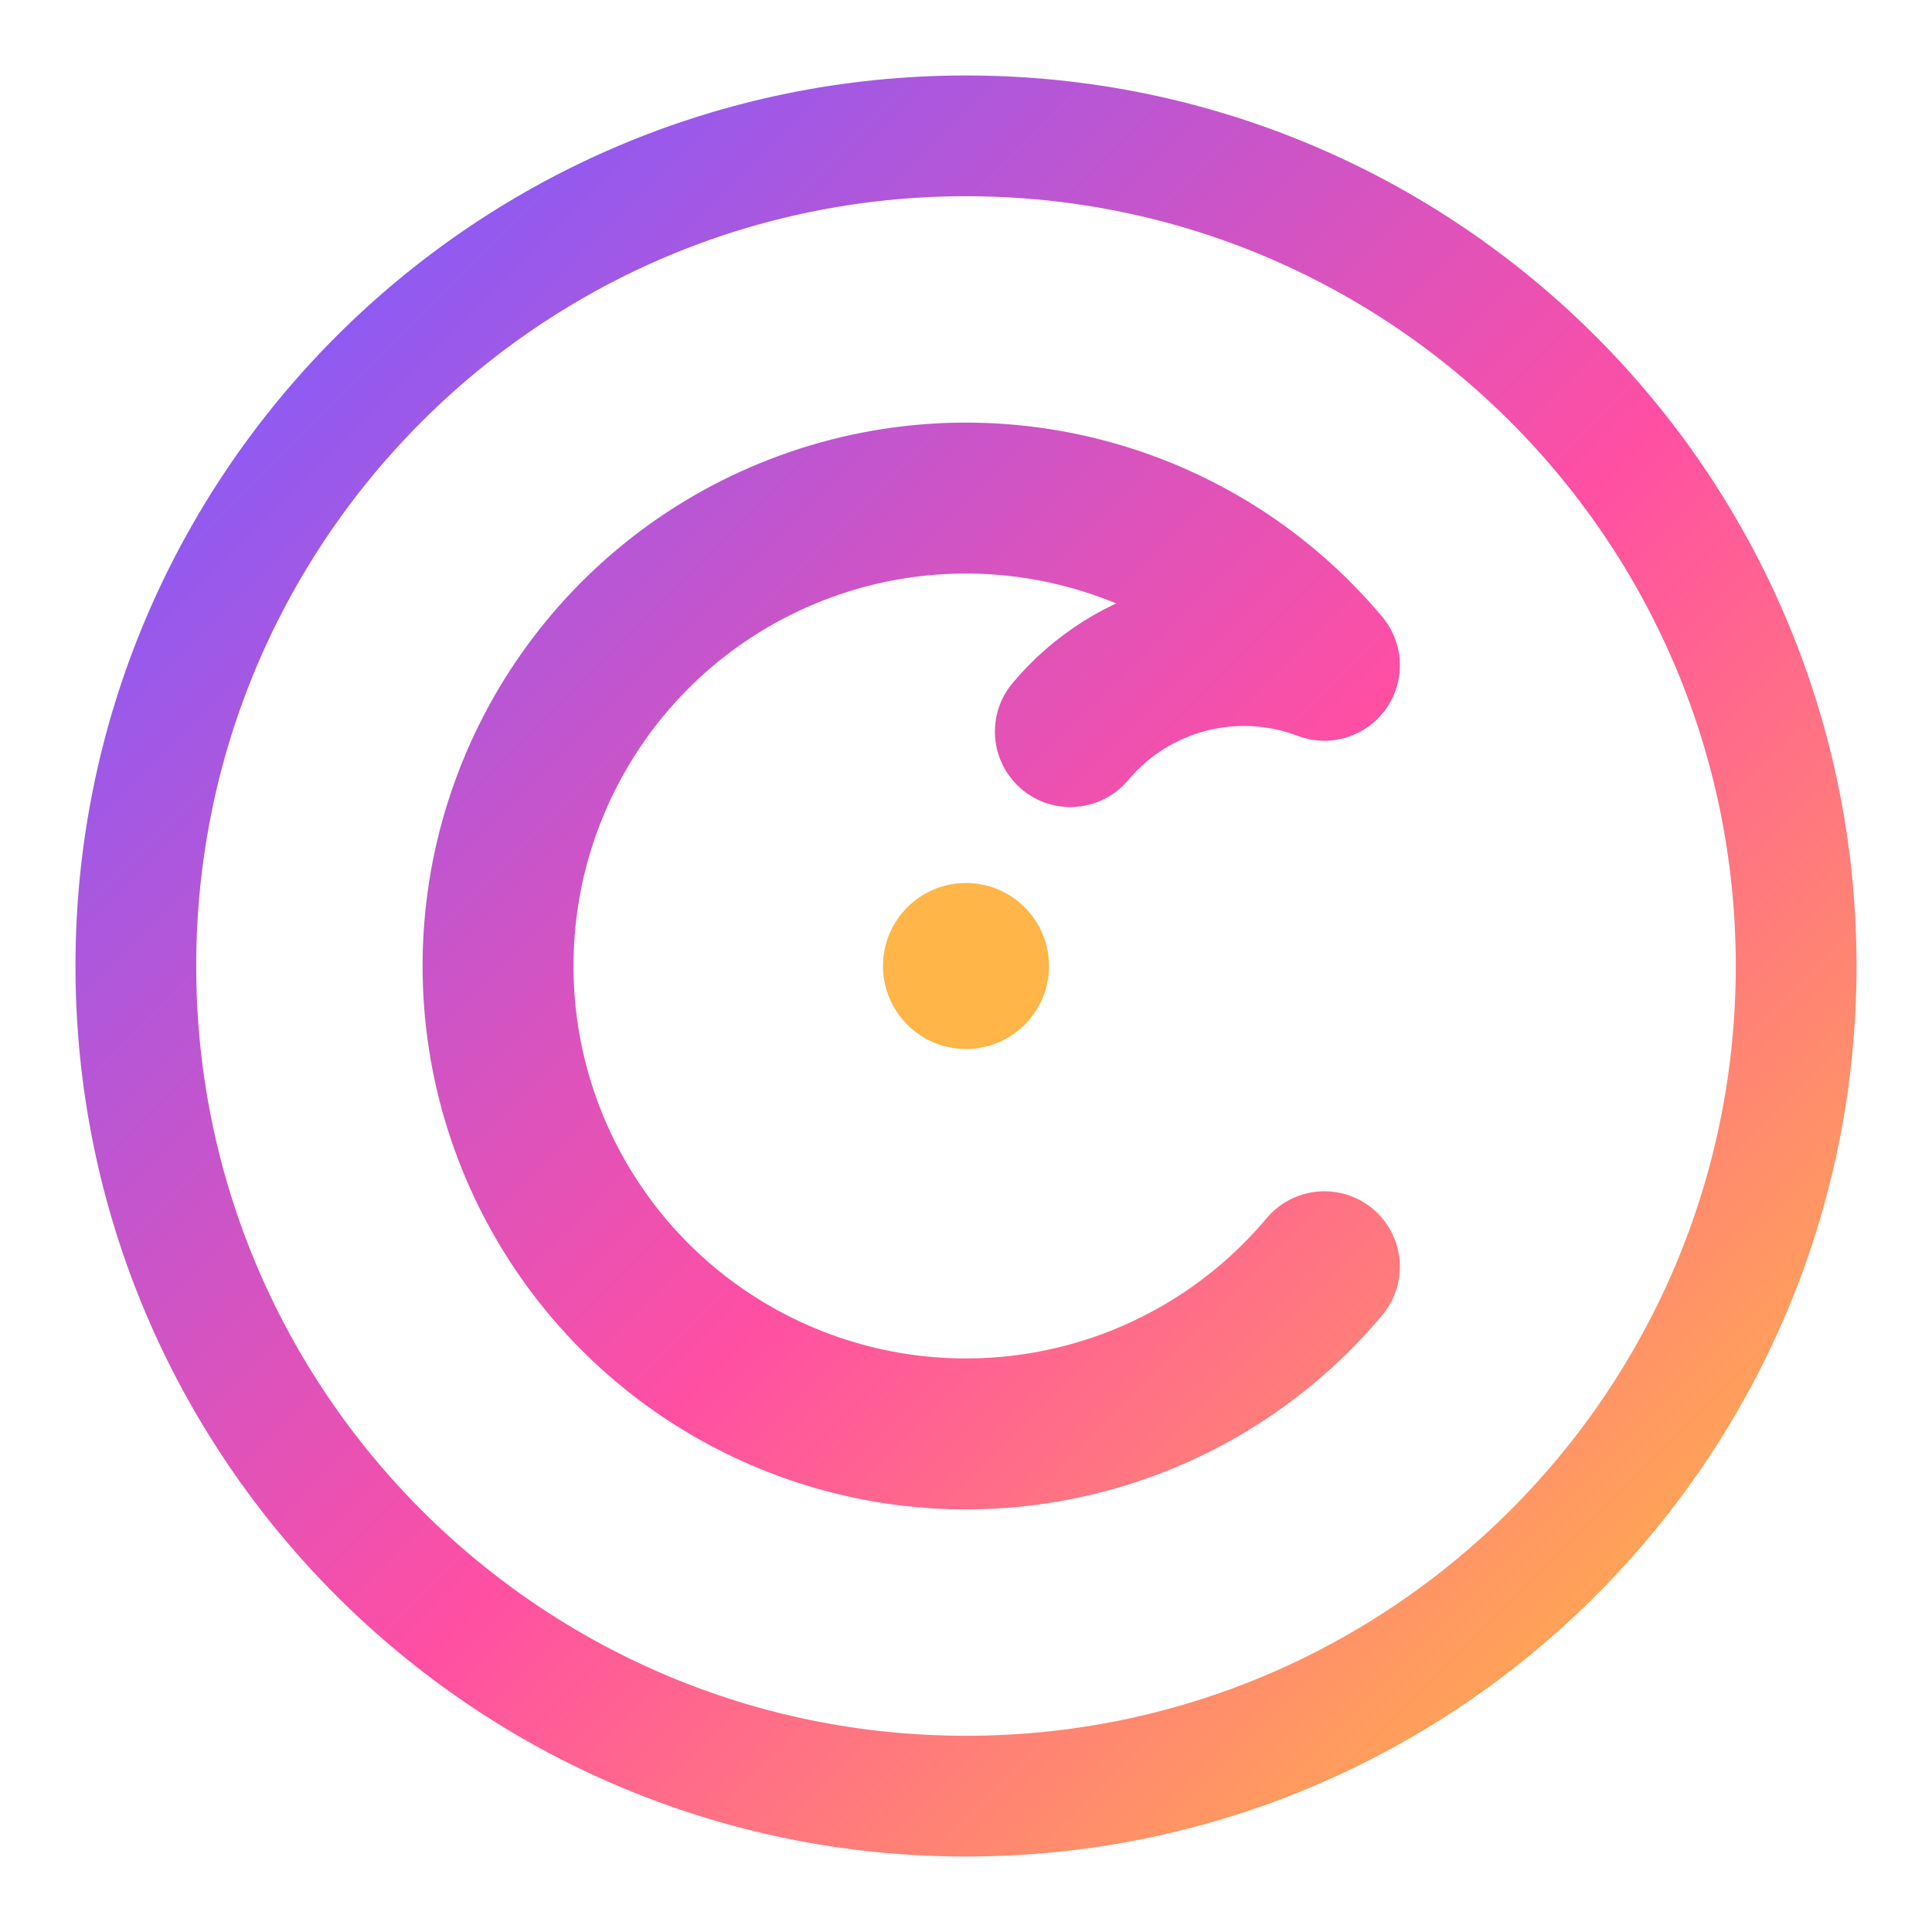
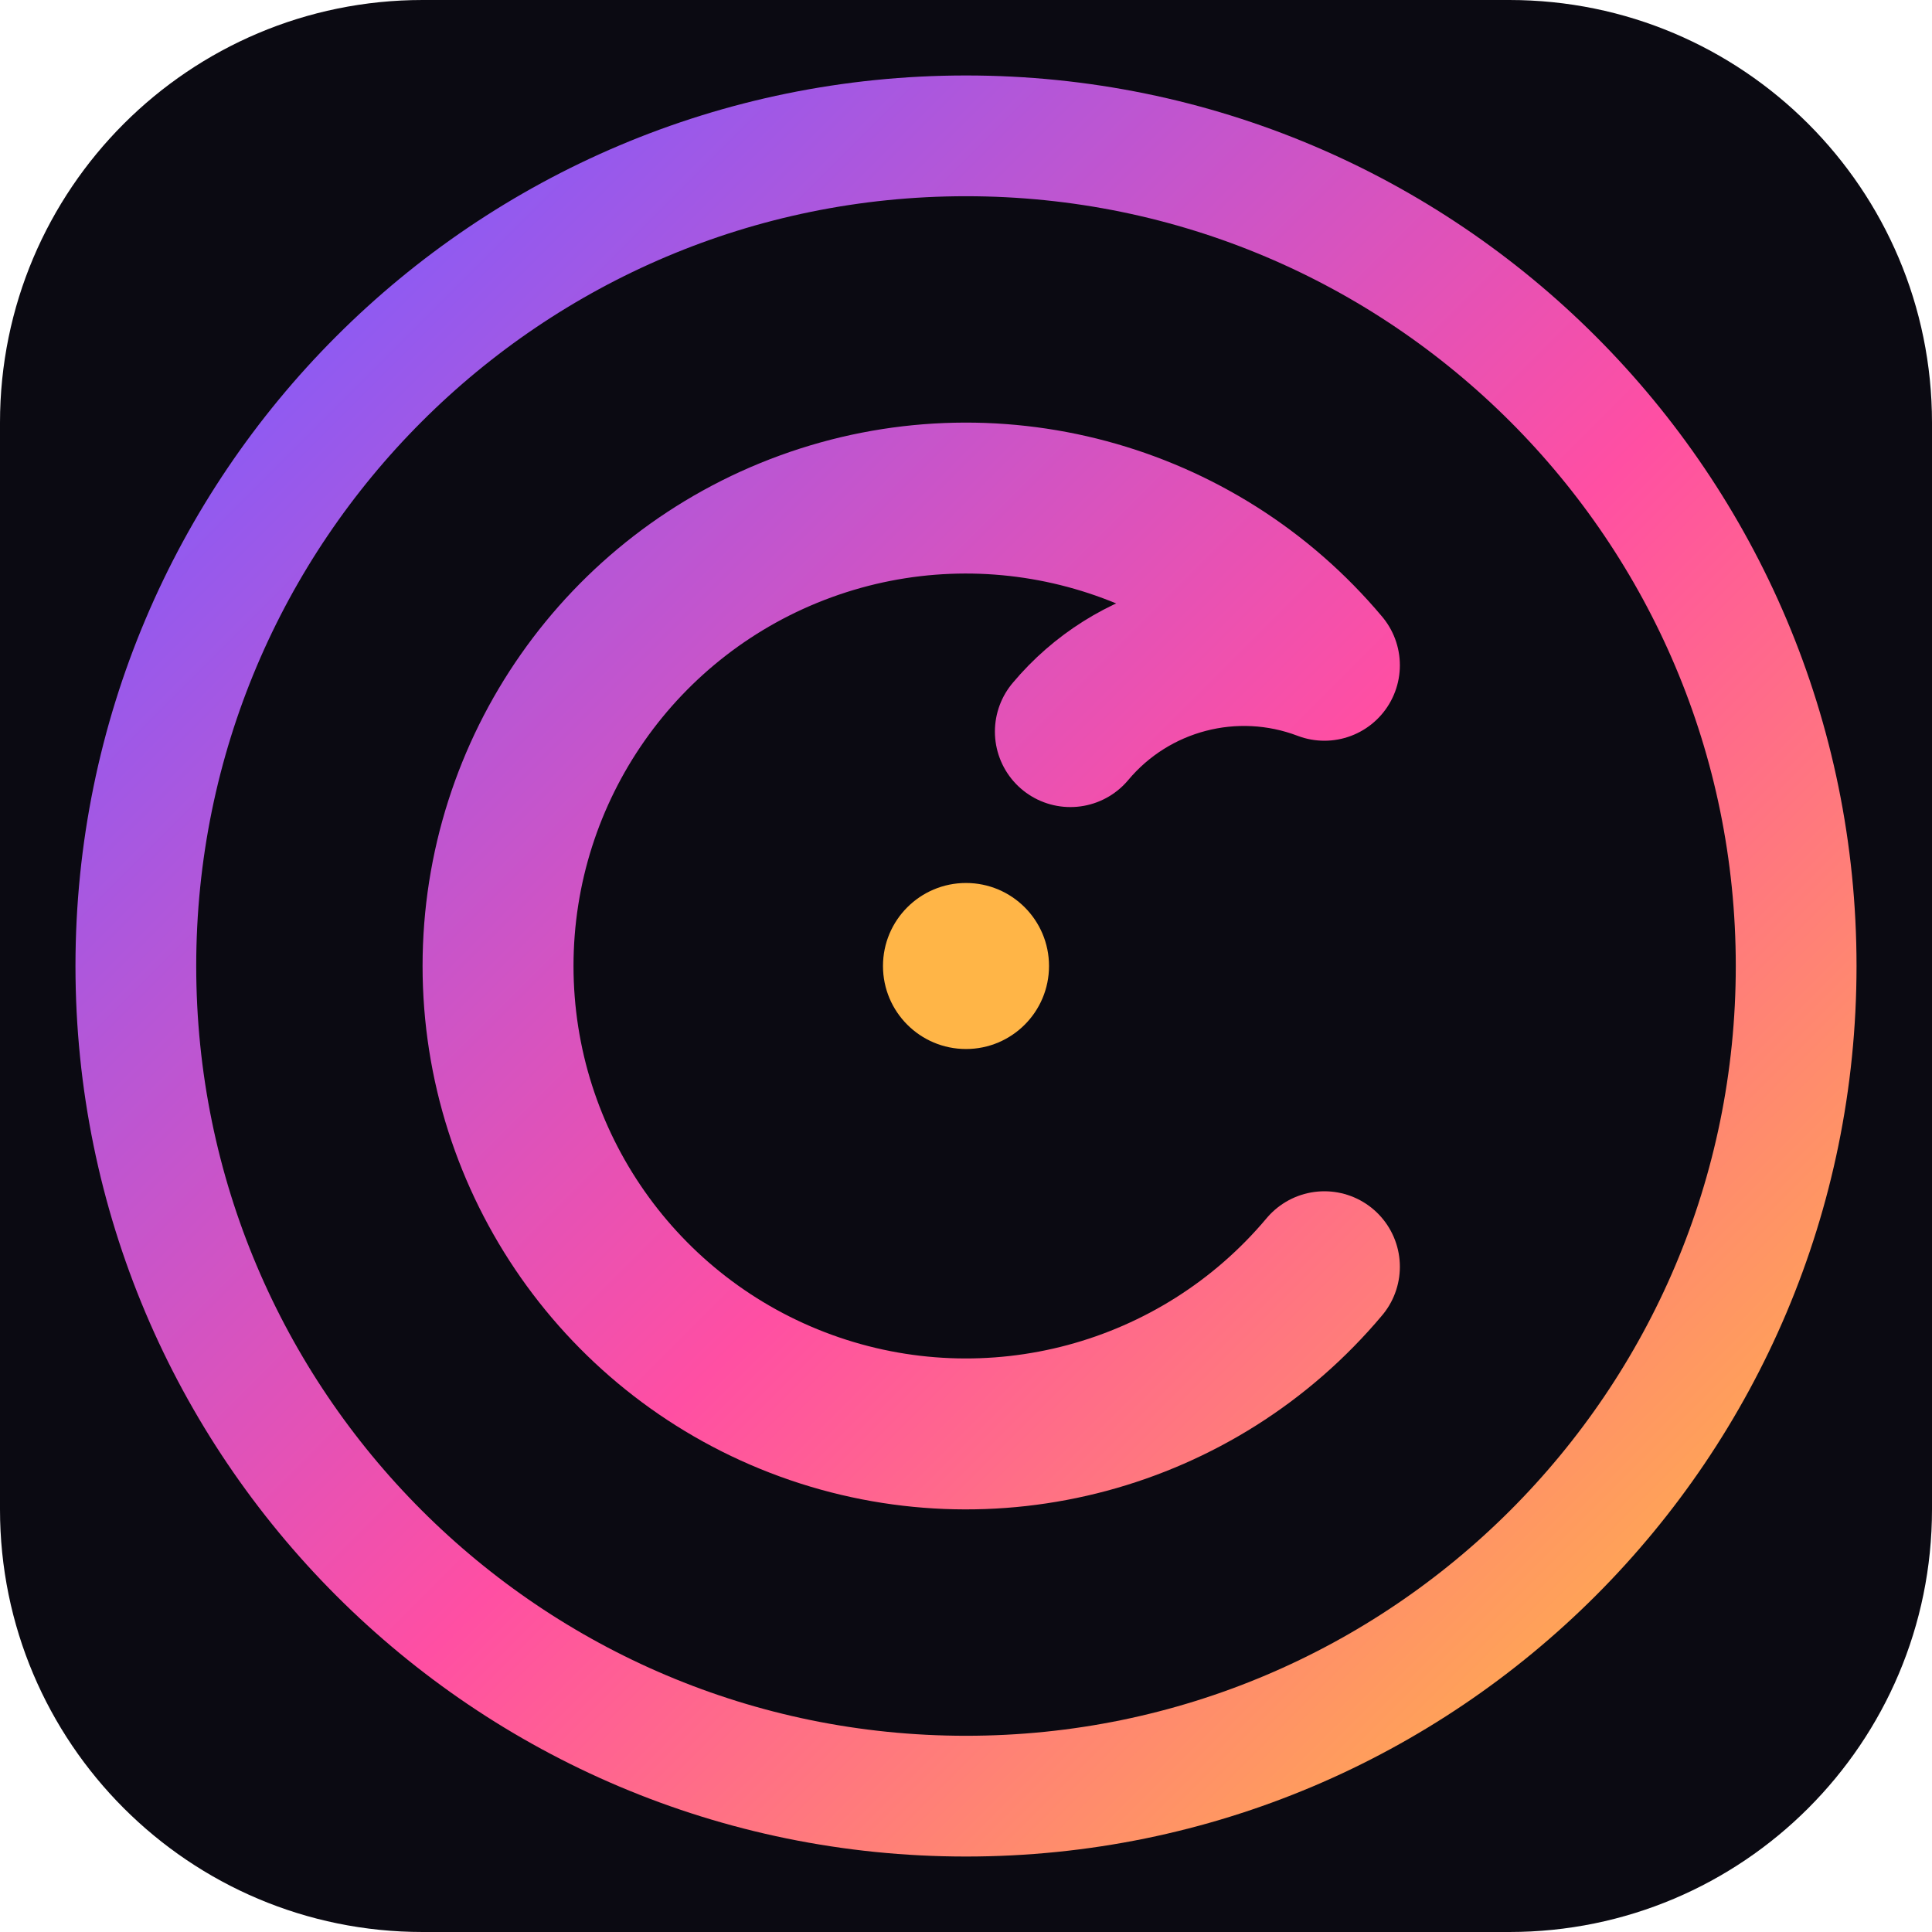
<svg xmlns="http://www.w3.org/2000/svg" viewBox="0 0 256 256" width="256" height="256">
  <defs>
    <linearGradient id="cg" x1="28" y1="28" x2="228" y2="228" gradientUnits="userSpaceOnUse">
      <stop offset="0" stop-color="#7C5CFF" />
      <stop offset="0.55" stop-color="#FF4FA3" />
      <stop offset="1" stop-color="#FFB547" />
    </linearGradient>
  </defs>
+   <rect width="256" height="256" rx="56" fill="#0B0A12" />
  <circle cx="128" cy="128" r="110" fill="none" stroke="url(#cg)" stroke-width="16" />
  <path d="M 175.49 167.85 A 62 62 0 1 1 175.49 88.15 A 30 30 0 0 0 141.83 96.94" fill="none" stroke="url(#cg)" stroke-width="20" stroke-linecap="round" stroke-linejoin="round" />
  <circle cx="128" cy="128" r="11" fill="#FFB547" />
</svg>
